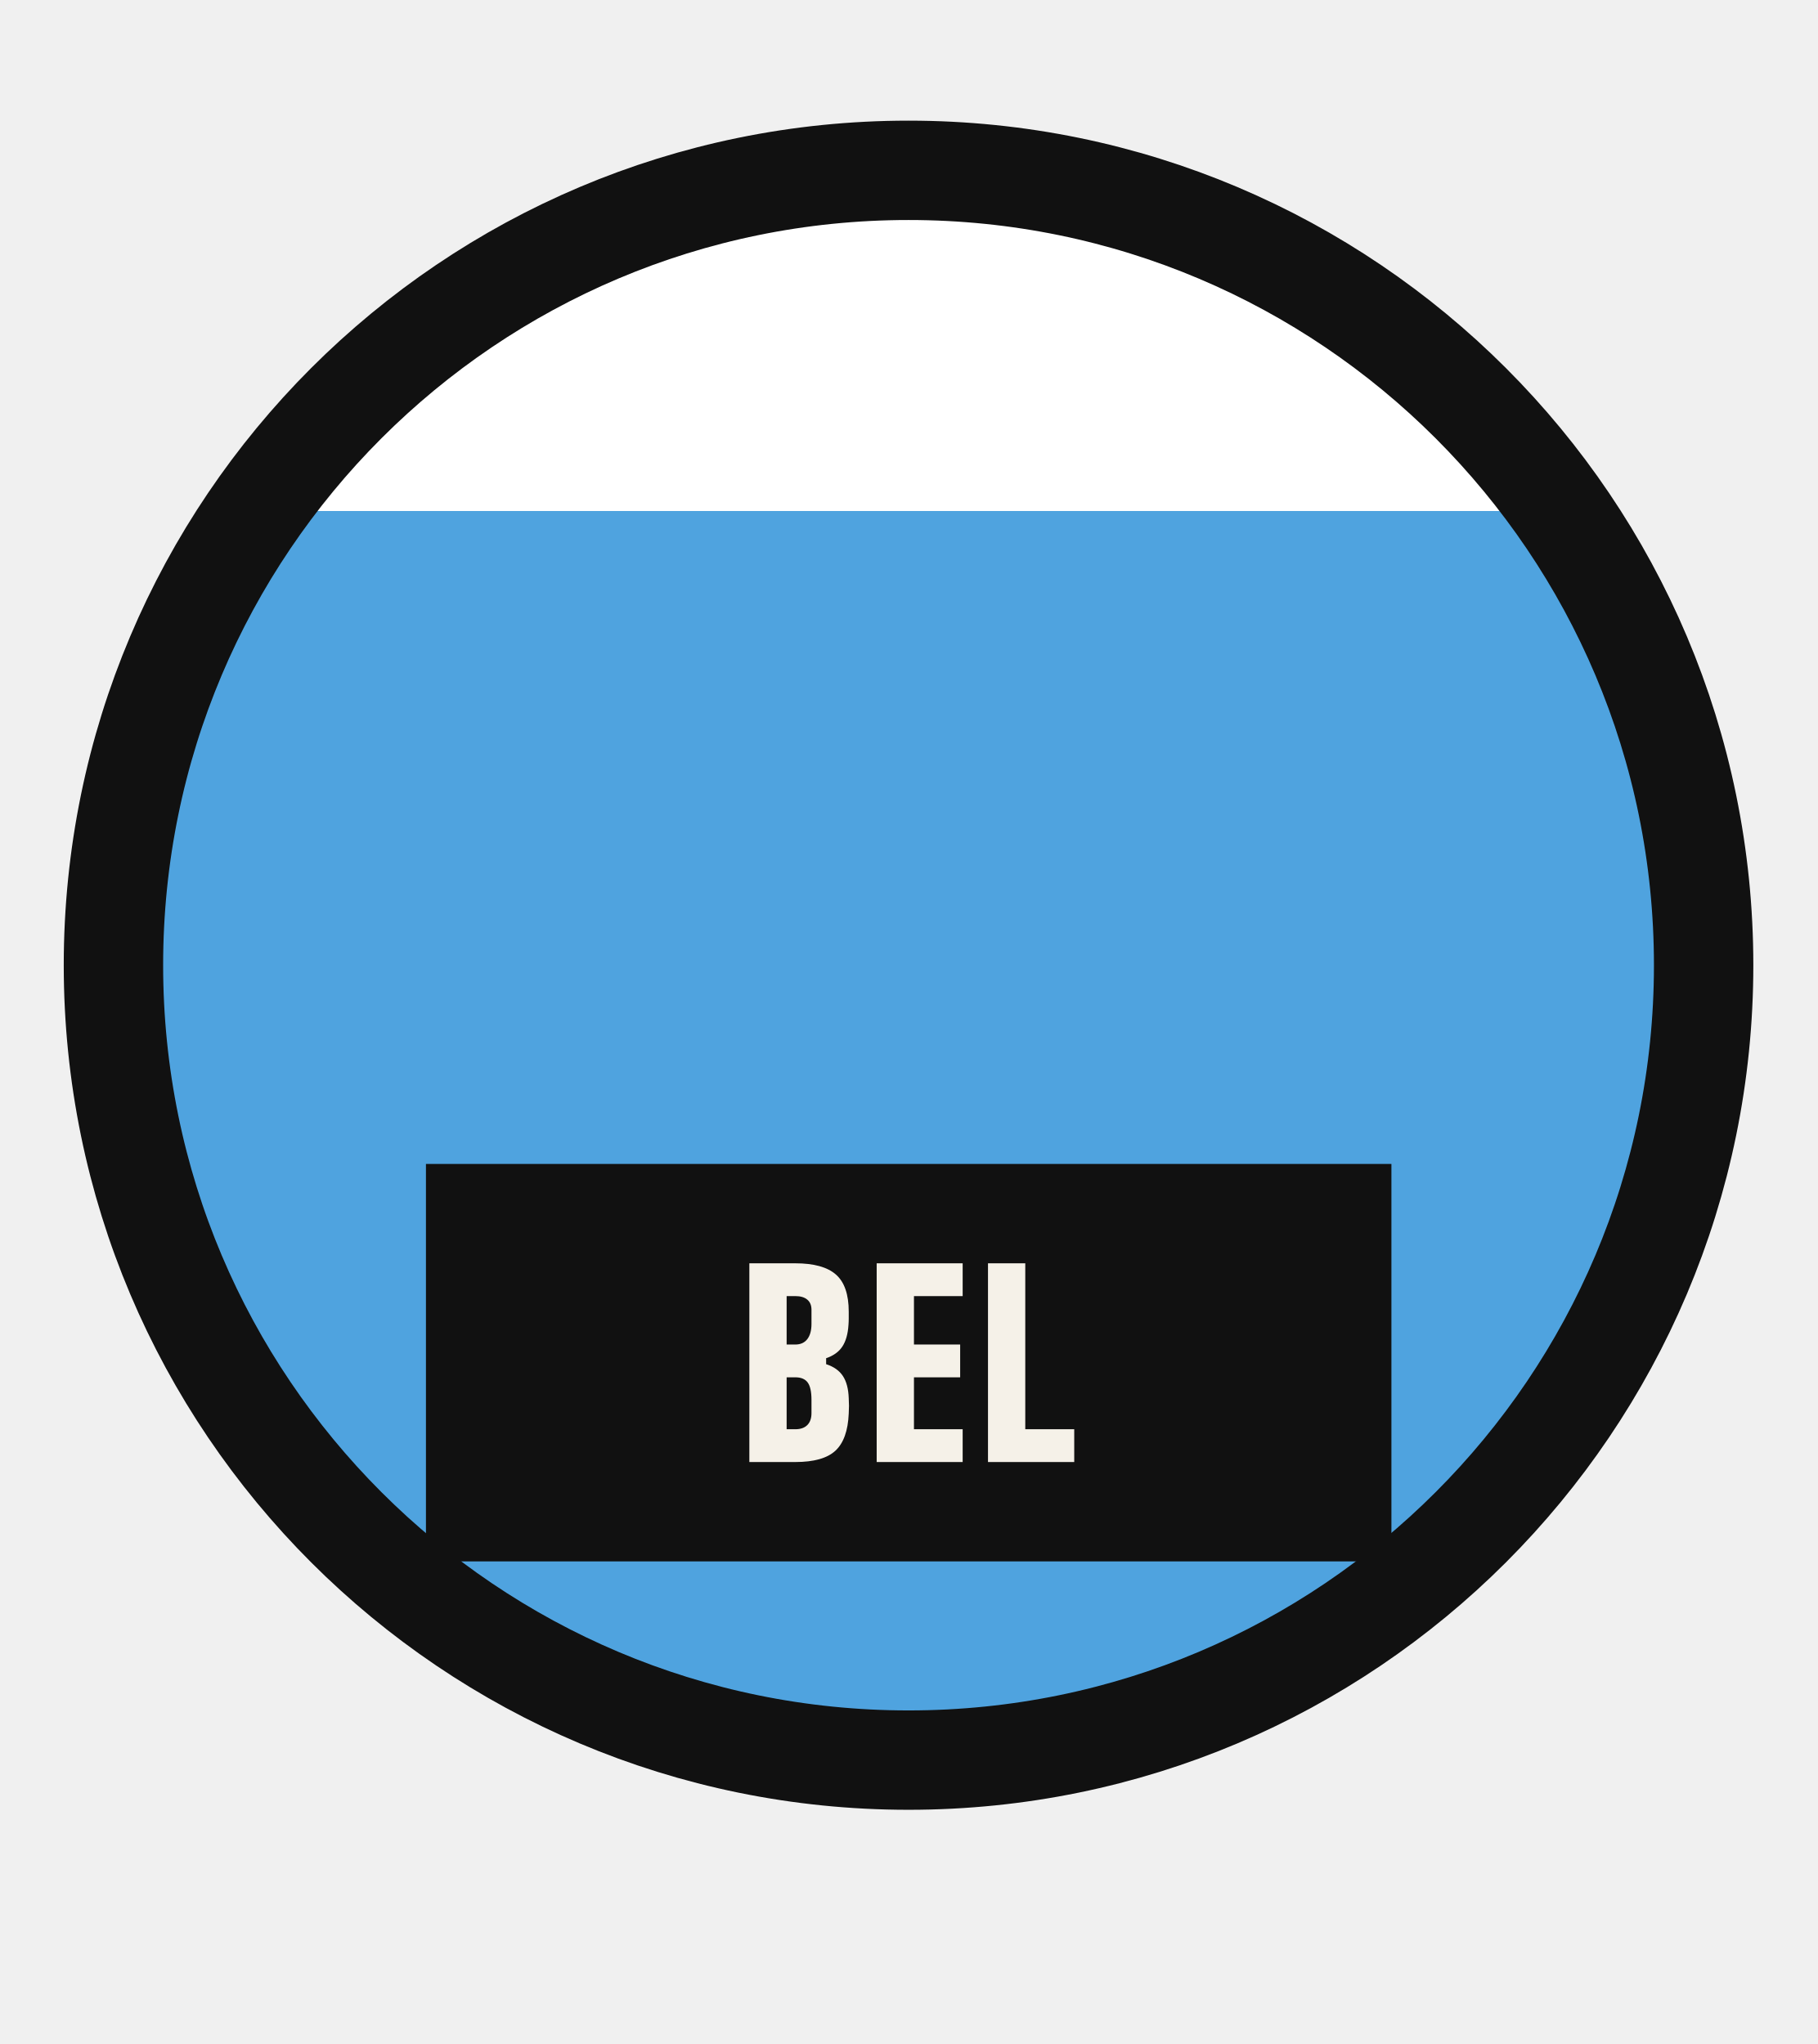
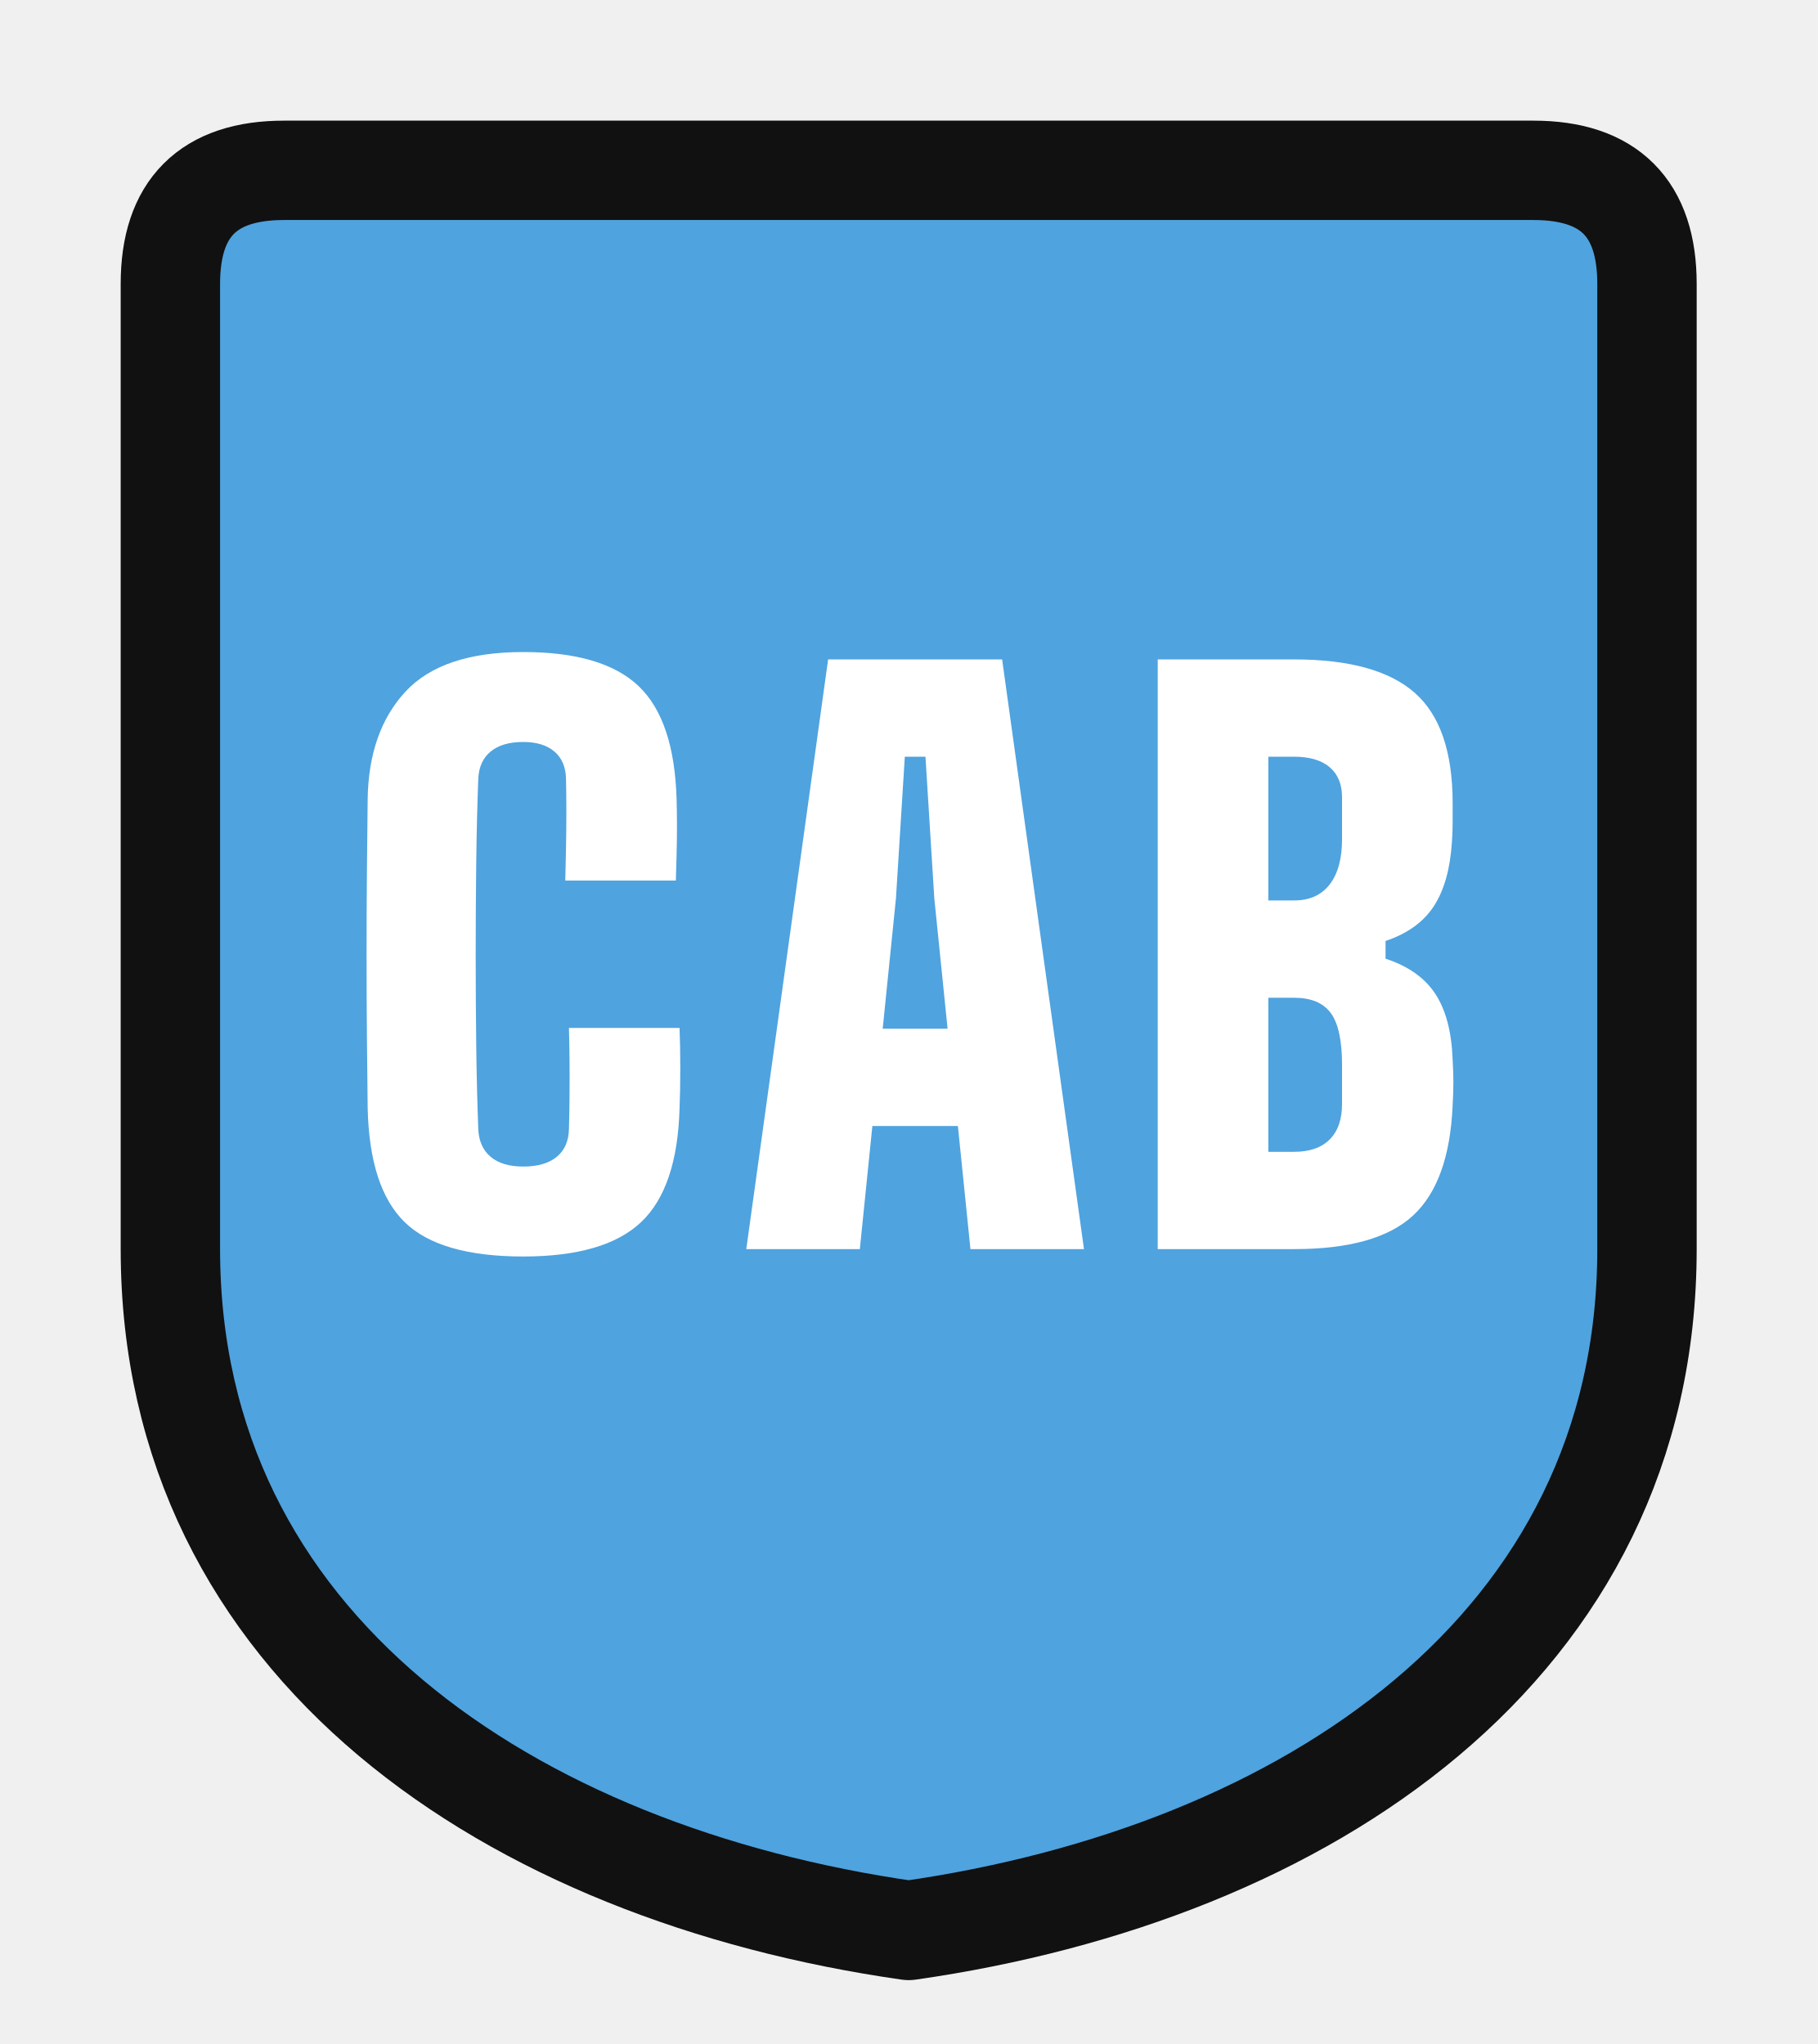
<svg xmlns="http://www.w3.org/2000/svg" viewBox="0 0 64 72" role="img" aria-label="Belgrano">
  <defs>
    <clipPath id="c">
-       <path d="M32 6 A28 28 0 1 1 31.99 6 Z M32 6" />
+       <path d="M6 10 Q6 6 10 6 H54 Q58 6 58 10 V44 C58 58 46 66 32 68 C18 66 6 58 6 44 Z" />
    </clipPath>
  </defs>
  <g clip-path="url(#c)">
-     <rect width="64" height="72" fill="#4FA3DF" />
-     <rect width="64" height="18" fill="#FFFFFF" />
+     <rect x="0" y="0" width="64" height="72" fill="#4FA3DF" />
+     <path d="M18.426 44.26Q15.492 44.26 14.253 43.052Q13.013 41.845 12.948 39.041Q12.935 37.963 12.922 36.548Q12.909 35.133 12.909 33.607Q12.909 32.082 12.922 30.66Q12.935 29.239 12.948 28.135Q12.987 25.759 14.278 24.364Q15.57 22.968 18.426 22.968Q21.231 22.968 22.49 24.169Q23.749 25.37 23.827 28.161Q23.84 28.589 23.84 29.089Q23.84 29.589 23.827 30.089Q23.814 30.589 23.801 31.017H19.907Q19.92 30.537 19.932 29.881Q19.945 29.226 19.945 28.57Q19.945 27.914 19.932 27.434Q19.92 26.811 19.524 26.473Q19.128 26.136 18.426 26.136Q17.686 26.136 17.278 26.473Q16.869 26.811 16.843 27.434Q16.791 28.797 16.771 30.381Q16.752 31.965 16.752 33.614Q16.752 35.263 16.771 36.84Q16.791 38.417 16.843 39.768Q16.869 40.404 17.278 40.748Q17.686 41.092 18.426 41.092Q19.192 41.092 19.608 40.748Q20.023 40.404 20.036 39.768Q20.049 39.3 20.056 38.645Q20.062 37.989 20.056 37.333Q20.049 36.678 20.036 36.21H23.931Q23.957 36.833 23.957 37.625Q23.957 38.417 23.931 39.041Q23.853 41.845 22.574 43.052Q21.296 44.26 18.426 44.26Z M26.281 44.0 29.163 23.228H35.291L38.173 44.0H34.175L33.733 39.664H30.721L30.28 44.0ZM31.085 36.236H33.37L32.902 31.64L32.591 26.655H31.864L31.552 31.64Z M40.77 44.0V23.228H45.574Q48.482 23.228 49.819 24.402Q51.156 25.577 51.156 28.291Q51.156 28.654 51.156 28.992Q51.156 29.329 51.13 29.667Q51.039 31.082 50.494 31.92Q49.949 32.757 48.793 33.146V33.77Q49.988 34.159 50.546 35.009Q51.104 35.86 51.156 37.327Q51.182 37.755 51.182 38.119Q51.182 38.482 51.156 38.937Q51.039 41.637 49.76 42.819Q48.482 44.0 45.574 44.0ZM44.665 40.573H45.574Q46.391 40.573 46.826 40.138Q47.261 39.703 47.261 38.885Q47.261 38.534 47.261 38.197Q47.261 37.859 47.261 37.509Q47.261 36.223 46.865 35.685Q46.469 35.146 45.574 35.146H44.665ZM44.665 31.718H45.574Q46.391 31.718 46.826 31.154Q47.261 30.589 47.261 29.563Q47.261 29.187 47.261 28.817Q47.261 28.447 47.261 28.083Q47.261 27.395 46.826 27.025Q46.391 26.655 45.574 26.655H44.665Z" fill="#FFFFFF" />
  </g>
-   <path d="M32 6 A28 28 0 1 1 31.99 6 Z M32 6" fill="none" stroke="#111111" stroke-width="3.5" stroke-linejoin="round" />
-   <rect x="15" y="41" width="34" height="14" fill="#111111" />
-   <path d="M26.389 51.5V44.5H28.008Q28.988 44.5 29.438 44.896Q29.889 45.292 29.889 46.206Q29.889 46.329 29.889 46.442Q29.889 46.556 29.88 46.67Q29.85 47.147 29.666 47.429Q29.482 47.711 29.093 47.843V48.053Q29.495 48.184 29.683 48.47Q29.872 48.757 29.889 49.251Q29.898 49.396 29.898 49.518Q29.898 49.641 29.889 49.794Q29.85 50.704 29.419 51.102Q28.988 51.5 28.008 51.5ZM27.702 50.345H28.008Q28.283 50.345 28.43 50.198Q28.577 50.052 28.577 49.776Q28.577 49.658 28.577 49.544Q28.577 49.431 28.577 49.312Q28.577 48.879 28.443 48.698Q28.31 48.516 28.008 48.516H27.702ZM27.702 47.361H28.008Q28.283 47.361 28.43 47.171Q28.577 46.981 28.577 46.635Q28.577 46.508 28.577 46.383Q28.577 46.259 28.577 46.136Q28.577 45.904 28.43 45.78Q28.283 45.655 28.008 45.655H27.702Z M30.873 51.5V44.5H33.901V45.655H32.186V47.361H33.813V48.516H32.186V50.345H33.901V51.5Z M34.793 51.5V44.5H36.106V50.345H37.83V51.5Z" fill="#F5F1E8" />
+   <path d="M6 10 Q6 6 10 6 H54 Q58 6 58 10 V44 C58 58 46 66 32 68 C18 66 6 58 6 44 Z" fill="none" stroke="#111111" stroke-width="3.5" stroke-linejoin="round" />
</svg>
